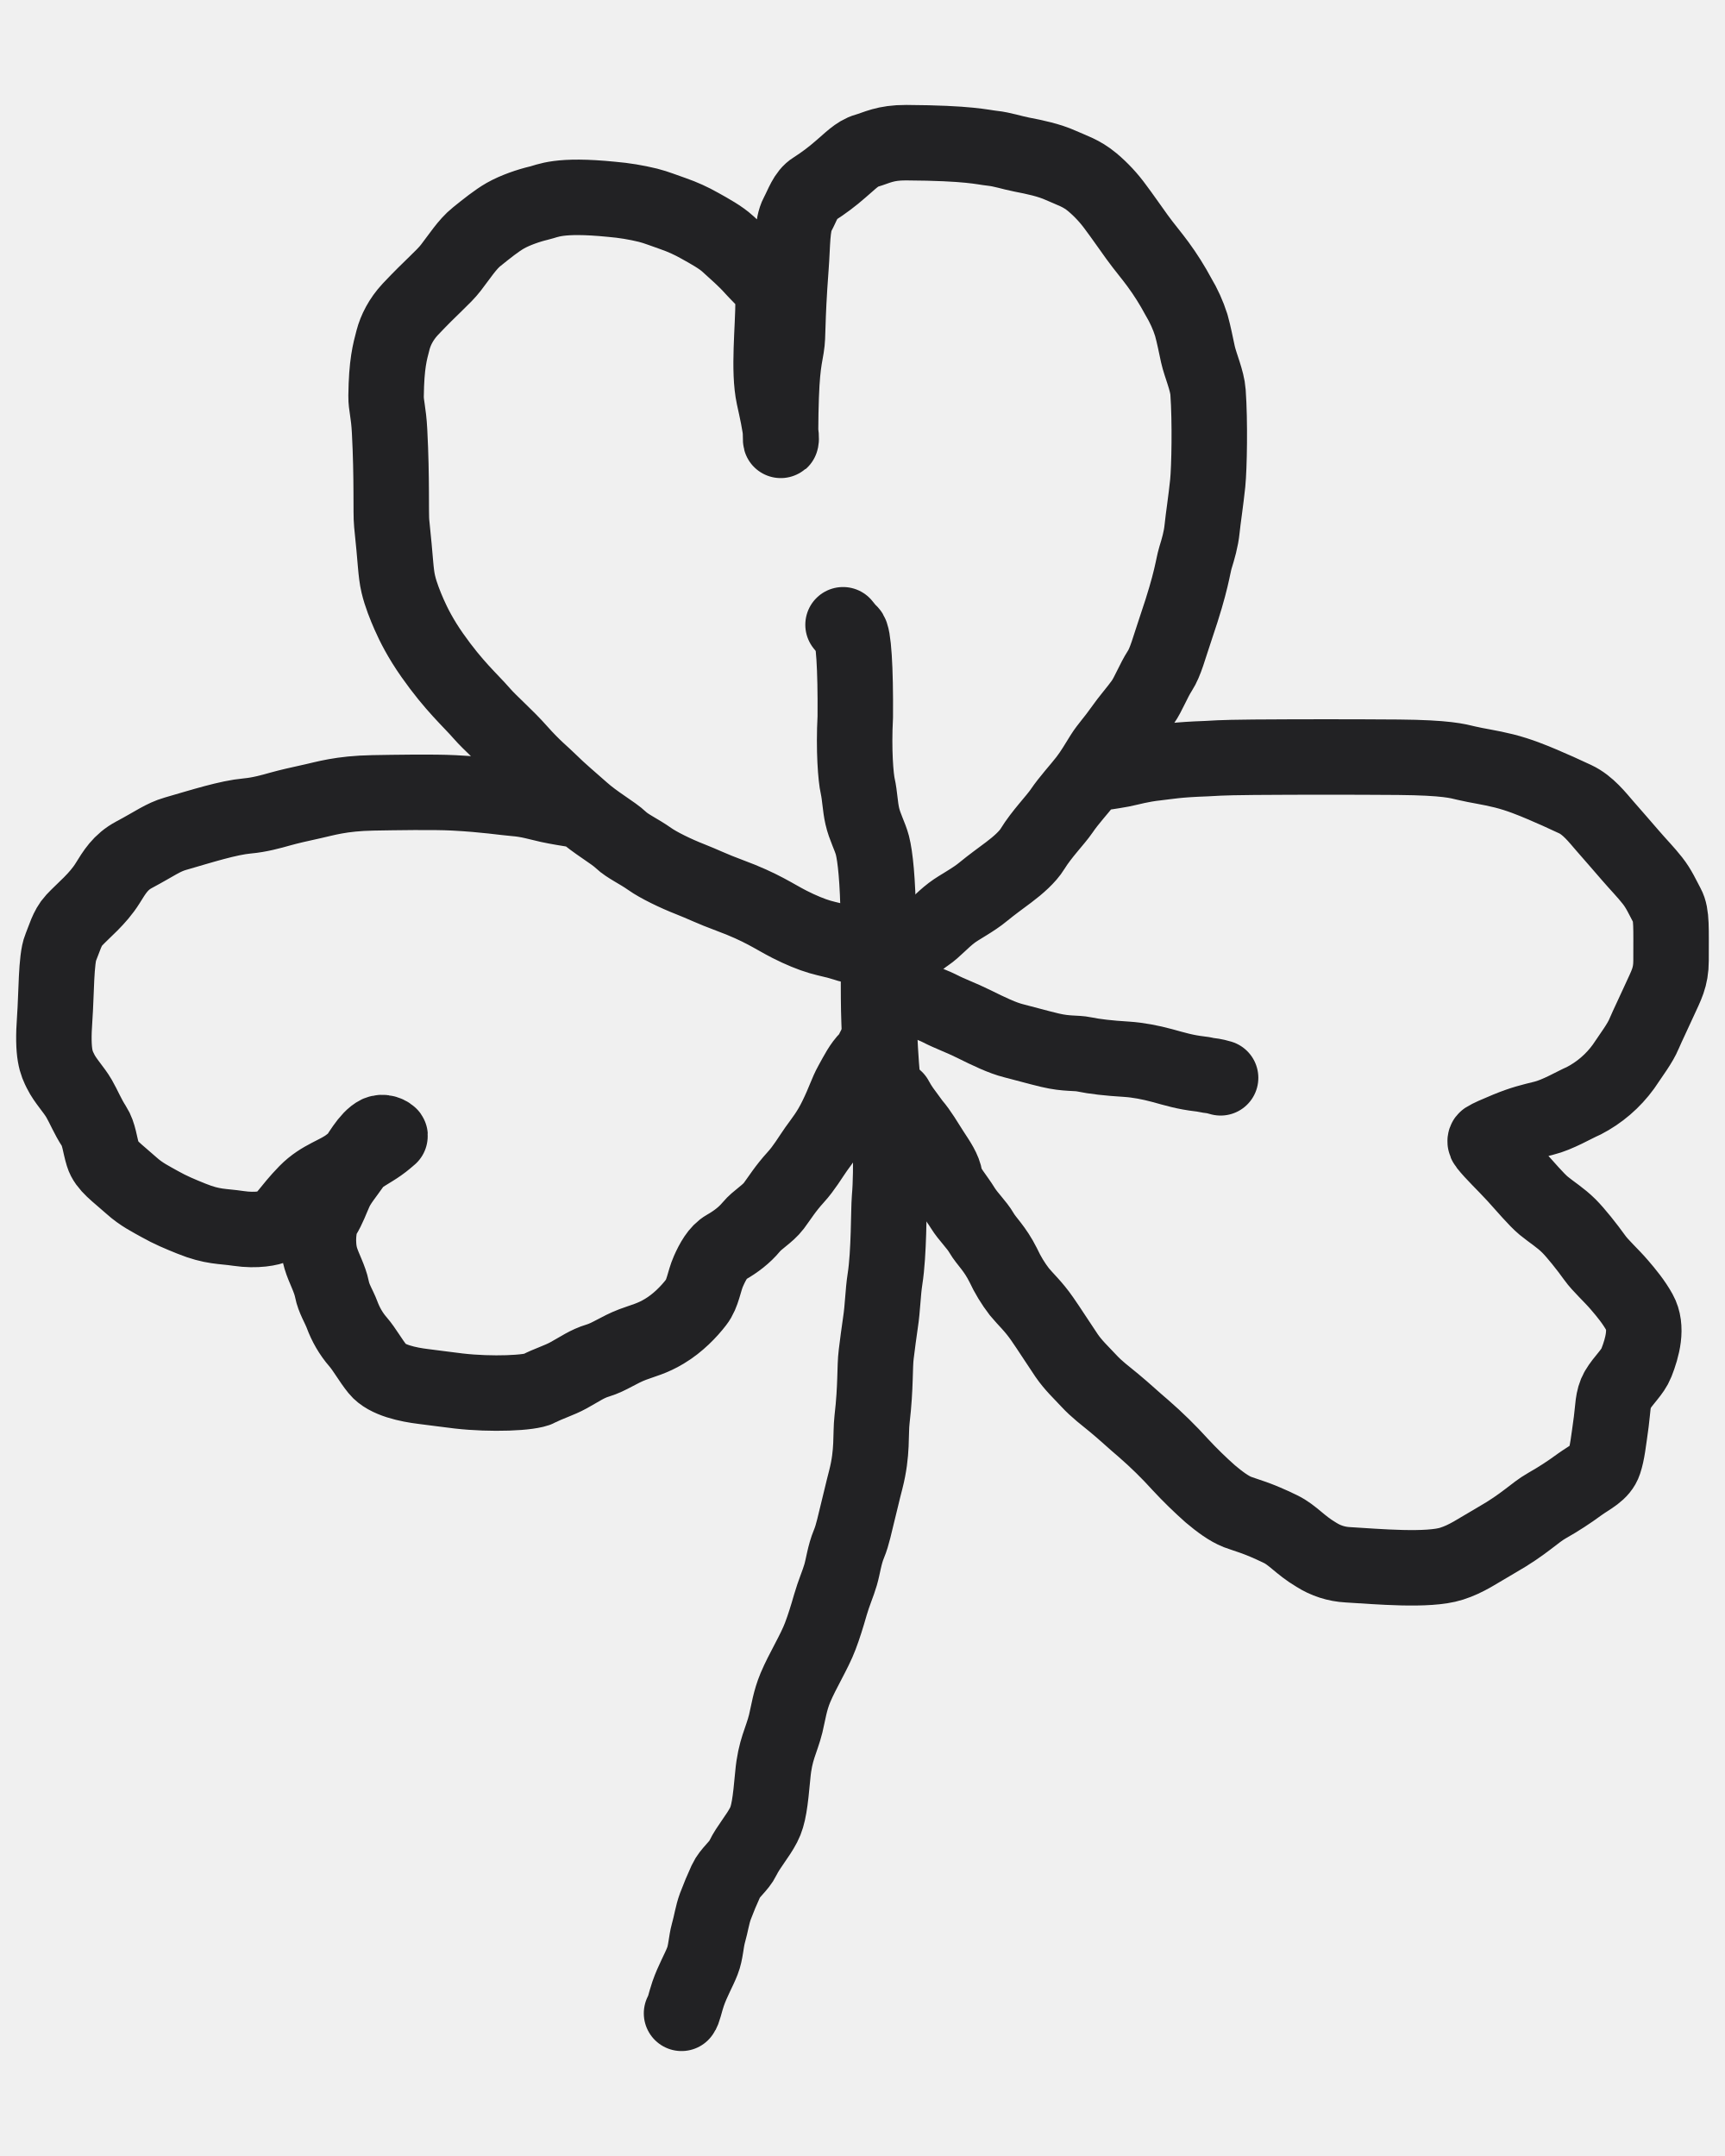
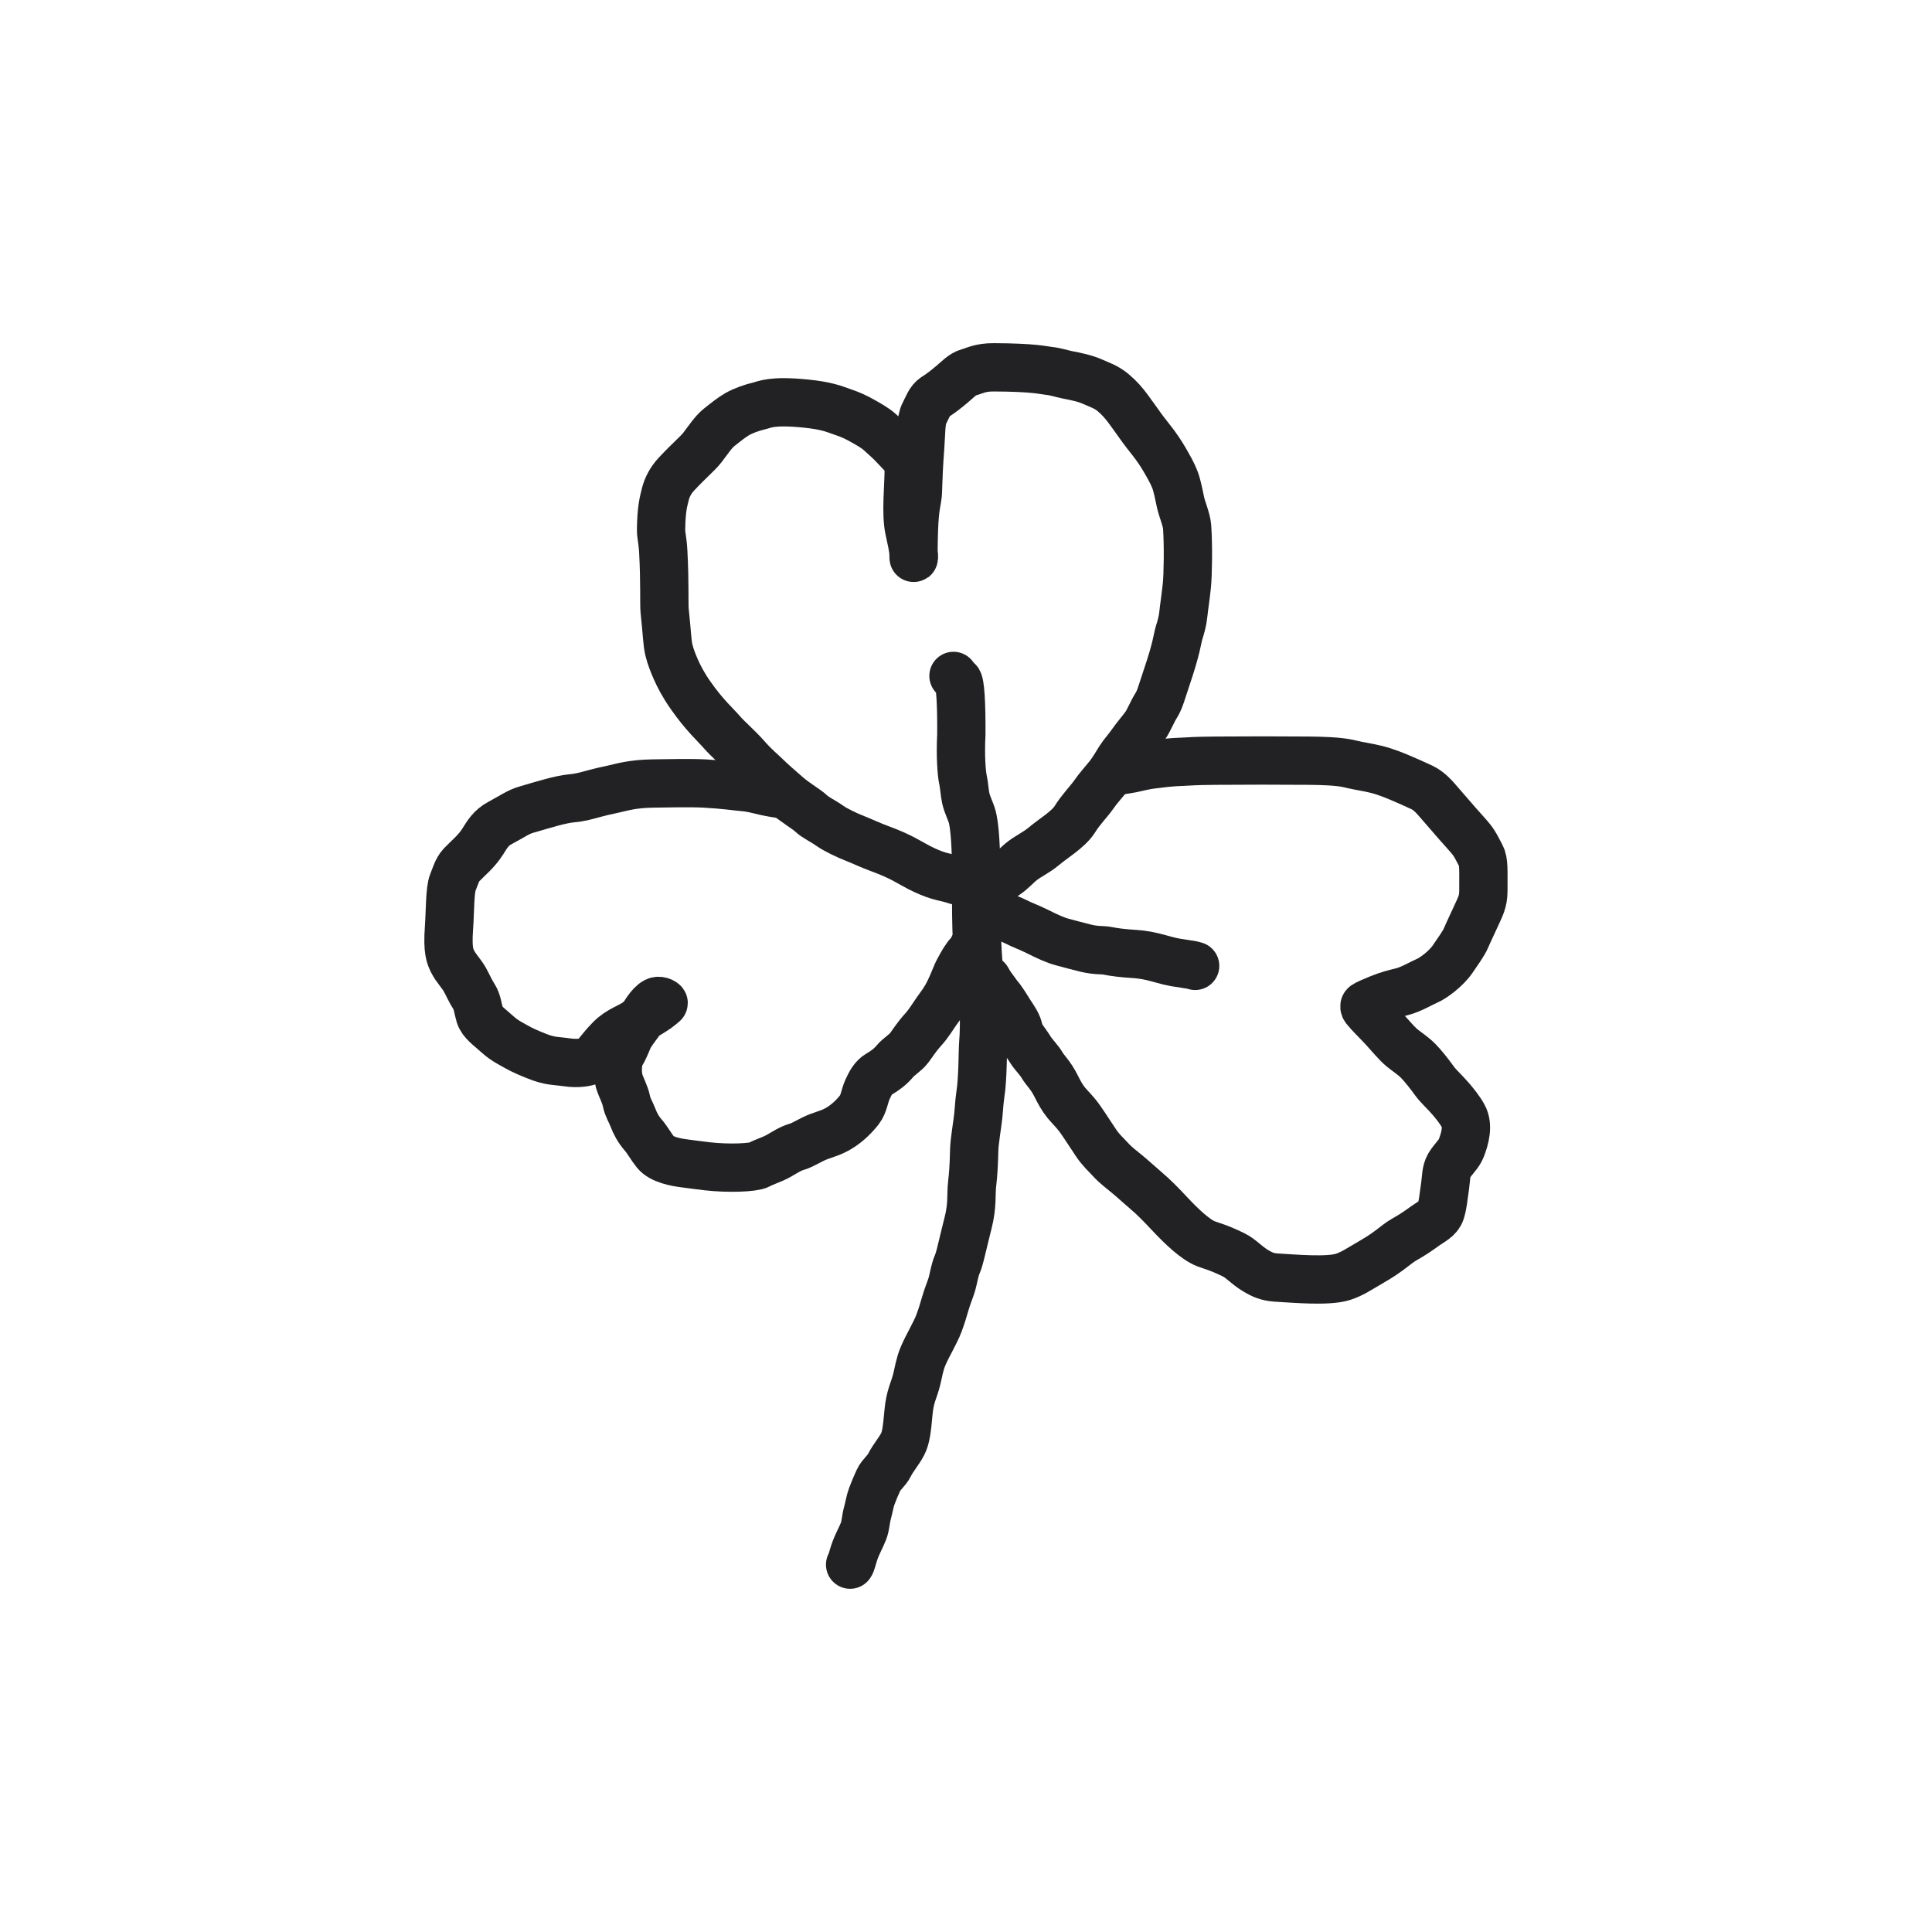
- <svg xmlns="http://www.w3.org/2000/svg" width="32" height="40" fill="none">
-   <path stroke="#222224" stroke-linecap="round" stroke-linejoin="round" stroke-width="1.4" d="M12.643 37.353c.038-.039.064-.194.122-.363.083-.24.201-.44.266-.61.063-.161.065-.35.11-.512.052-.182.072-.344.13-.5.06-.16.123-.31.195-.467.075-.164.24-.272.318-.434.096-.2.271-.395.382-.61.093-.178.123-.42.17-.925.041-.467.161-.638.24-.955.05-.21.077-.422.18-.668.133-.317.35-.66.461-.954.067-.177.123-.357.188-.583.062-.216.143-.396.188-.552.048-.163.072-.376.156-.577.071-.17.11-.382.162-.584.045-.174.09-.382.15-.609.131-.51.084-.837.116-1.115.073-.626.046-.966.078-1.214.029-.22.046-.376.078-.583.042-.27.045-.557.084-.805.078-.498.065-1.284.084-1.504.05-.553.007-1.492-.019-1.648-.03-.178-.09-.35-.11-.538a18 18 0 0 1-.065-1.105c-.018-.475-.006-1.387-.013-1.876-.01-.735-.058-1.176-.11-1.378-.044-.169-.143-.343-.188-.544-.04-.172-.046-.383-.084-.552-.037-.16-.079-.67-.046-1.288.007-.905-.032-1.527-.103-1.566-.033-.026-.059-.064-.124-.143" />
-   <path stroke="#222224" stroke-linecap="round" stroke-linejoin="round" stroke-width="1.4" d="M16.417 18.012c.078-.039.233-.168.357-.305.13-.143.278-.278.415-.37.148-.1.278-.258.466-.401.144-.11.395-.233.59-.396.148-.122.312-.24.468-.357.17-.128.35-.285.441-.434.166-.272.428-.538.538-.7.141-.208.33-.409.46-.578.115-.148.208-.311.306-.467.088-.14.214-.272.35-.467.132-.189.278-.35.389-.506.106-.15.2-.401.318-.583.11-.171.168-.415.304-.816.296-.87.306-1.117.358-1.286.048-.157.103-.337.123-.538.016-.168.071-.523.104-.843.029-.291.045-1.141.006-1.686-.015-.223-.142-.5-.188-.707-.042-.192-.071-.35-.123-.539a2.5 2.5 0 0 0-.24-.531 5 5 0 0 0-.376-.597c-.12-.165-.253-.318-.389-.506-.132-.182-.279-.396-.396-.551a2.6 2.6 0 0 0-.434-.467c-.206-.172-.383-.221-.584-.312-.219-.099-.485-.155-.726-.201-.178-.034-.357-.097-.545-.117-.192-.02-.421-.097-1.598-.104-.396-.002-.549.097-.737.15-.173.047-.317.206-.48.342a4 4 0 0 1-.493.37c-.154.094-.214.298-.305.467-.106.197-.09.556-.123.984-.08 1.063-.046 1.247-.084 1.474-.05.293-.104.473-.11 1.618-.002.193.018.116.012.05-.024-.252-.084-.505-.136-.745-.105-.488-.013-1.252-.013-1.796 0-.252-.194-.39-.37-.585-.162-.181-.317-.311-.473-.454-.128-.118-.336-.233-.512-.331a3 3 0 0 0-.5-.227c-.16-.054-.31-.117-.466-.156a4.4 4.4 0 0 0-.673-.11c-.996-.1-1.182.032-1.35.07-.185.043-.441.13-.624.234-.162.093-.336.233-.531.39-.173.137-.324.375-.48.576-.144.185-.35.344-.752.771-.173.185-.273.39-.319.565-.06.228-.123.447-.13 1.043-.002.184.046.287.065.654.047.892.02 1.527.039 1.707.075.698.071.91.123 1.13.046.196.13.402.201.564.083.189.213.447.427.752.408.581.708.837.921 1.083.156.18.447.427.694.707.266.3.428.422.572.565.176.176.401.362.583.525.264.237.583.409.733.552.122.116.33.207.532.35.16.114.485.272.752.376.233.091.408.181.726.298.606.224.823.39 1.116.539.204.104.409.188.564.233.151.044.311.072.467.124q.06.021.117.032c.04.007.078.007.195.046M10.62 15.015c-.077-.013-.258-.04-.434-.078-.203-.045-.382-.104-.635-.123-.193-.015-.524-.072-1.132-.104-.385-.02-1.105-.007-1.501 0-.593.01-.901.11-1.11.155-.287.063-.44.098-.603.143-.184.052-.395.11-.616.13-.357.032-.843.188-1.335.33-.235.068-.377.182-.765.389-.256.136-.365.324-.494.532-.186.296-.44.492-.623.688-.127.135-.182.35-.247.505-.087.209-.078.866-.11 1.31-.05.674.032.83.11.986.086.175.246.337.343.506.084.145.162.337.273.506.098.15.11.35.169.538.06.198.265.331.524.564.19.172.377.26.526.345.2.113.382.188.59.272.398.161.57.136.875.182.337.05.591-.006.669-.045.18-.09.272-.298.589-.622.282-.287.577-.337.811-.526.2-.16.39-.253.545-.363.086-.06.156-.124.195-.156.015-.012-.038-.045-.083-.058a.2.2 0 0 0-.136.006c-.186.09-.35.407-.487.602-.119.17-.24.312-.311.467s-.123.312-.22.468c-.092.145-.124.516-.047.778.054.184.168.376.208.577.034.177.13.318.188.473.066.177.162.35.298.506.12.139.226.337.363.506.166.206.576.286.843.319.202.024.434.058.661.084.6.069 1.33.04 1.486-.045.161-.087.376-.15.551-.247.204-.112.344-.214.538-.272.22-.066.39-.2.649-.298.202-.076.363-.11.59-.247.253-.151.46-.369.59-.538.125-.16.144-.389.228-.577.077-.173.175-.357.324-.441.184-.105.343-.227.467-.376.118-.143.304-.24.422-.396.112-.15.207-.311.408-.532.153-.168.266-.363.376-.519.12-.169.24-.31.376-.59.143-.291.189-.46.28-.622.104-.188.181-.344.304-.467a.4.4 0 0 0 .078-.11c.02-.04.032-.078.085-.157M20.31 14.354c.09-.013.297-.04.499-.078.164-.032.343-.09.648-.123.216-.024.37-.059.926-.078.132-.005.196-.02.877-.026a184 184 0 0 1 2.68 0c.895.008 1.101.071 1.264.11.202.048.434.078.693.143.282.07.545.18.701.246.182.076.415.181.623.279.238.111.415.343.551.499s.317.362.474.545c.156.181.285.31.408.467.119.15.189.31.273.467.089.164.071.414.072 1.016 0 .314-.091.462-.214.734-.121.269-.214.454-.286.623-.075.18-.226.376-.382.61a2.1 2.1 0 0 1-.74.636c-.17.072-.478.259-.745.324-.23.057-.383.091-.668.208-.194.08-.338.143-.396.181-.027.018-.02.065.006.097.134.17.324.344.538.577.183.2.383.441.525.559.15.123.311.22.467.375.13.13.336.389.48.59.104.147.31.33.46.507.126.146.266.317.37.505.156.28.053.654-.057.934-.072.183-.24.318-.35.506-.094.16-.085.357-.117.59-.054.387-.072.57-.13.746-.065.197-.265.28-.454.416a6 6 0 0 1-.609.395c-.236.133-.409.338-.94.641-.36.207-.545.345-.83.436-.434.139-1.381.052-1.927.02a1.2 1.2 0 0 1-.584-.188c-.297-.175-.434-.363-.66-.473-.443-.216-.63-.253-.8-.318-.157-.061-.336-.194-.505-.337a8 8 0 0 1-.551-.538 8 8 0 0 0-.688-.675c-.17-.143-.356-.318-.544-.473-.167-.139-.318-.247-.474-.416-.138-.148-.285-.285-.409-.466-.196-.29-.305-.467-.454-.681-.164-.236-.304-.357-.421-.5a2.6 2.6 0 0 1-.299-.493c-.158-.316-.311-.44-.402-.597-.093-.16-.246-.298-.35-.466-.12-.197-.299-.39-.325-.545-.028-.172-.13-.311-.252-.5-.113-.173-.214-.356-.35-.512q-.088-.119-.195-.266a2 2 0 0 1-.124-.202" />
-   <path stroke="#222224" stroke-linecap="round" stroke-linejoin="round" stroke-width="1.4" d="M16.65 18.44c.22.051.609.181.785.272.185.096.395.169.628.285.282.14.532.26.74.312.223.056.427.116.674.175.317.075.48.045.636.078q.288.06.784.09c.217.014.448.059.662.117.242.066.422.123.707.156.066.006.104.02.15.026.045.007.096.007.227.046" />
+ <svg xmlns="http://www.w3.org/2000/svg" width="48" height="48" viewBox="0 0 48 48" fill="none">
+   <rect width="48" height="48" fill="white" />
+   <path d="M21.121 38.873C21.154 38.84 21.177 38.707 21.227 38.563C21.297 38.358 21.399 38.185 21.454 38.04C21.508 37.902 21.51 37.74 21.549 37.601C21.593 37.445 21.61 37.306 21.66 37.173C21.712 37.035 21.765 36.906 21.827 36.773C21.892 36.632 22.032 36.539 22.099 36.4C22.182 36.229 22.332 36.062 22.427 35.878C22.507 35.725 22.533 35.517 22.572 35.084C22.608 34.684 22.711 34.538 22.777 34.266C22.822 34.086 22.844 33.904 22.933 33.693C23.047 33.422 23.233 33.128 23.328 32.876C23.385 32.724 23.433 32.57 23.489 32.376C23.542 32.191 23.611 32.036 23.65 31.903C23.691 31.763 23.711 31.581 23.784 31.408C23.845 31.262 23.878 31.081 23.923 30.908C23.961 30.759 24 30.58 24.051 30.386C24.164 29.949 24.123 29.668 24.151 29.43C24.213 28.893 24.19 28.602 24.217 28.39C24.242 28.201 24.256 28.067 24.284 27.889C24.32 27.658 24.323 27.412 24.356 27.2C24.423 26.773 24.412 26.099 24.429 25.91C24.471 25.436 24.435 24.632 24.412 24.498C24.387 24.345 24.334 24.198 24.318 24.037C24.294 23.809 24.279 23.53 24.262 23.09C24.247 22.682 24.256 21.901 24.251 21.481C24.243 20.852 24.201 20.474 24.157 20.301C24.119 20.156 24.034 20.007 23.995 19.834C23.962 19.686 23.956 19.506 23.923 19.361C23.892 19.224 23.856 18.786 23.884 18.257C23.89 17.481 23.857 16.948 23.796 16.915C23.767 16.893 23.745 16.86 23.689 16.793" stroke="#222224" stroke-width="1.2" stroke-linecap="round" stroke-linejoin="round" />
+   <path d="M24.357 22.295C24.423 22.262 24.556 22.151 24.662 22.034C24.774 21.912 24.901 21.796 25.018 21.717C25.145 21.632 25.257 21.495 25.418 21.373C25.541 21.279 25.756 21.173 25.924 21.034C26.05 20.929 26.191 20.828 26.324 20.728C26.47 20.618 26.624 20.483 26.703 20.356C26.845 20.123 27.069 19.894 27.164 19.755C27.285 19.578 27.447 19.405 27.559 19.261C27.657 19.133 27.736 18.994 27.82 18.86C27.895 18.74 28.003 18.627 28.12 18.46C28.233 18.298 28.359 18.16 28.454 18.026C28.545 17.898 28.626 17.682 28.726 17.526C28.82 17.38 28.87 17.171 28.987 16.827C29.24 16.081 29.249 15.87 29.293 15.725C29.335 15.59 29.382 15.436 29.399 15.264C29.413 15.12 29.46 14.815 29.488 14.541C29.513 14.291 29.527 13.563 29.494 13.095C29.48 12.904 29.372 12.668 29.332 12.489C29.297 12.325 29.271 12.189 29.227 12.028C29.184 11.874 29.105 11.722 29.021 11.572C28.902 11.357 28.816 11.222 28.699 11.061C28.596 10.919 28.482 10.788 28.366 10.627C28.252 10.471 28.127 10.288 28.026 10.155C27.926 10.021 27.815 9.888 27.654 9.754C27.477 9.607 27.326 9.565 27.154 9.487C26.966 9.402 26.738 9.354 26.531 9.315C26.379 9.285 26.225 9.231 26.064 9.215C25.899 9.197 25.703 9.131 24.694 9.126C24.355 9.124 24.224 9.209 24.063 9.253C23.914 9.294 23.791 9.431 23.651 9.548C23.504 9.672 23.357 9.786 23.229 9.865C23.097 9.945 23.045 10.12 22.967 10.265C22.876 10.434 22.889 10.741 22.862 11.108C22.793 12.019 22.823 12.177 22.789 12.371C22.747 12.622 22.701 12.777 22.695 13.758C22.694 13.924 22.711 13.858 22.706 13.802C22.685 13.585 22.634 13.368 22.589 13.162C22.499 12.745 22.578 12.089 22.578 11.623C22.578 11.407 22.412 11.289 22.262 11.122C22.122 10.966 21.989 10.855 21.856 10.733C21.746 10.632 21.567 10.533 21.417 10.449C21.258 10.36 21.122 10.299 20.988 10.254C20.851 10.209 20.722 10.154 20.588 10.121C20.441 10.084 20.288 10.054 20.012 10.026C19.158 9.941 18.999 10.054 18.854 10.087C18.696 10.123 18.476 10.198 18.32 10.287C18.181 10.367 18.031 10.487 17.864 10.62C17.716 10.739 17.587 10.943 17.453 11.115C17.33 11.274 17.153 11.409 16.809 11.776C16.66 11.934 16.575 12.11 16.535 12.26C16.485 12.456 16.43 12.644 16.424 13.154C16.422 13.312 16.463 13.4 16.479 13.714C16.52 14.479 16.496 15.024 16.513 15.178C16.577 15.776 16.574 15.957 16.618 16.146C16.658 16.314 16.729 16.491 16.791 16.63C16.862 16.792 16.973 17.012 17.157 17.274C17.506 17.773 17.763 17.992 17.946 18.203C18.079 18.356 18.329 18.569 18.541 18.809C18.768 19.066 18.908 19.171 19.031 19.293C19.182 19.444 19.375 19.604 19.531 19.743C19.757 19.946 20.031 20.093 20.159 20.216C20.264 20.315 20.442 20.393 20.615 20.516C20.753 20.614 21.031 20.749 21.26 20.838C21.459 20.917 21.61 20.994 21.882 21.094C22.401 21.285 22.588 21.427 22.838 21.555C23.014 21.645 23.189 21.717 23.322 21.756C23.452 21.794 23.589 21.817 23.723 21.861C23.756 21.873 23.789 21.884 23.823 21.889C23.856 21.895 23.889 21.895 23.99 21.928" stroke="#222224" stroke-width="1.2" stroke-linecap="round" stroke-linejoin="round" />
+   <path d="M19.388 19.727C19.322 19.716 19.167 19.694 19.017 19.66C18.843 19.622 18.689 19.572 18.472 19.555C18.306 19.542 18.023 19.494 17.502 19.466C17.171 19.448 16.555 19.46 16.215 19.466C15.707 19.474 15.443 19.56 15.264 19.599C15.017 19.652 14.886 19.682 14.747 19.721C14.589 19.765 14.409 19.816 14.219 19.832C13.912 19.86 13.496 19.994 13.075 20.116C12.873 20.174 12.751 20.271 12.418 20.449C12.2 20.566 12.106 20.727 11.995 20.905C11.836 21.159 11.618 21.327 11.461 21.494C11.353 21.611 11.306 21.794 11.25 21.928C11.175 22.107 11.183 22.669 11.155 23.05C11.113 23.628 11.183 23.762 11.249 23.896C11.324 24.045 11.46 24.184 11.544 24.329C11.615 24.453 11.683 24.618 11.778 24.763C11.861 24.891 11.872 25.063 11.922 25.224C11.975 25.394 12.15 25.508 12.372 25.708C12.535 25.855 12.695 25.93 12.822 26.003C12.993 26.1 13.15 26.165 13.328 26.236C13.67 26.375 13.817 26.353 14.078 26.392C14.367 26.436 14.585 26.387 14.652 26.354C14.806 26.276 14.885 26.098 15.157 25.821C15.398 25.574 15.651 25.531 15.852 25.37C16.023 25.233 16.186 25.153 16.319 25.059C16.393 25.006 16.453 24.953 16.486 24.925C16.499 24.914 16.454 24.886 16.415 24.875C16.376 24.864 16.332 24.864 16.298 24.88C16.139 24.958 15.998 25.229 15.881 25.397C15.779 25.542 15.675 25.663 15.614 25.797C15.553 25.931 15.508 26.064 15.425 26.197C15.347 26.322 15.319 26.64 15.385 26.864C15.432 27.022 15.53 27.186 15.564 27.359C15.593 27.511 15.675 27.631 15.725 27.765C15.781 27.916 15.863 28.065 15.98 28.199C16.084 28.317 16.174 28.487 16.291 28.632C16.434 28.808 16.785 28.877 17.014 28.905C17.188 28.927 17.386 28.955 17.581 28.977C18.096 29.036 18.721 29.011 18.854 28.939C18.992 28.864 19.176 28.811 19.327 28.728C19.501 28.631 19.621 28.544 19.788 28.494C19.976 28.438 20.122 28.322 20.344 28.238C20.517 28.173 20.655 28.144 20.85 28.027C21.067 27.897 21.244 27.711 21.356 27.566C21.462 27.428 21.478 27.233 21.551 27.071C21.617 26.923 21.701 26.765 21.828 26.693C21.986 26.603 22.123 26.499 22.229 26.371C22.33 26.248 22.49 26.165 22.59 26.032C22.687 25.903 22.768 25.765 22.94 25.576C23.071 25.432 23.168 25.265 23.263 25.131C23.365 24.986 23.468 24.864 23.585 24.626C23.707 24.375 23.747 24.23 23.824 24.091C23.914 23.93 23.98 23.797 24.085 23.691C24.113 23.663 24.136 23.63 24.152 23.597C24.169 23.563 24.18 23.53 24.225 23.463" stroke="#222224" stroke-width="1.2" stroke-linecap="round" stroke-linejoin="round" />
+   <path d="M27.692 19.16C27.77 19.149 27.947 19.127 28.12 19.093C28.26 19.066 28.414 19.016 28.675 18.988C28.86 18.968 28.992 18.938 29.469 18.921C29.582 18.917 29.637 18.904 30.221 18.899C30.805 18.893 31.917 18.893 32.517 18.899C33.285 18.906 33.462 18.96 33.601 18.993C33.774 19.034 33.973 19.06 34.196 19.115C34.437 19.175 34.663 19.271 34.796 19.327C34.952 19.392 35.152 19.482 35.33 19.565C35.535 19.661 35.685 19.86 35.803 19.993C35.92 20.127 36.074 20.304 36.208 20.46C36.342 20.616 36.453 20.727 36.559 20.861C36.66 20.989 36.72 21.127 36.792 21.261C36.869 21.402 36.853 21.616 36.854 22.132C36.854 22.401 36.776 22.528 36.671 22.761C36.567 22.991 36.487 23.151 36.426 23.296C36.361 23.449 36.232 23.617 36.098 23.818C35.928 24.072 35.598 24.307 35.464 24.363C35.318 24.425 35.054 24.585 34.825 24.641C34.628 24.69 34.497 24.719 34.253 24.819C34.086 24.887 33.963 24.941 33.913 24.975C33.89 24.99 33.896 25.03 33.918 25.058C34.033 25.204 34.196 25.352 34.379 25.552C34.536 25.724 34.707 25.93 34.83 26.031C34.959 26.137 35.096 26.22 35.23 26.353C35.342 26.464 35.518 26.686 35.642 26.859C35.731 26.984 35.907 27.142 36.036 27.293C36.143 27.418 36.264 27.565 36.353 27.726C36.486 27.965 36.398 28.286 36.304 28.527C36.242 28.683 36.098 28.799 36.003 28.96C35.923 29.097 35.931 29.266 35.903 29.466C35.857 29.797 35.842 29.955 35.792 30.105C35.736 30.274 35.565 30.345 35.403 30.461C35.255 30.569 35.098 30.678 34.881 30.8C34.679 30.915 34.531 31.09 34.076 31.35C33.767 31.527 33.608 31.645 33.364 31.724C32.992 31.842 32.18 31.768 31.712 31.741C31.494 31.728 31.362 31.668 31.212 31.58C30.957 31.43 30.84 31.268 30.645 31.174C30.266 30.989 30.106 30.957 29.961 30.901C29.826 30.849 29.672 30.735 29.527 30.612C29.405 30.509 29.216 30.324 29.055 30.151C28.876 29.96 28.672 29.746 28.465 29.573C28.32 29.45 28.16 29.301 27.998 29.167C27.856 29.049 27.726 28.956 27.593 28.811C27.474 28.684 27.348 28.567 27.242 28.411C27.074 28.163 26.981 28.011 26.853 27.828C26.713 27.625 26.592 27.521 26.492 27.399C26.39 27.275 26.314 27.133 26.236 26.977C26.101 26.706 25.969 26.599 25.891 26.465C25.812 26.328 25.68 26.21 25.591 26.065C25.488 25.896 25.335 25.732 25.313 25.598C25.288 25.451 25.202 25.331 25.096 25.17C24.999 25.021 24.913 24.864 24.796 24.731C24.746 24.664 24.691 24.586 24.63 24.503C24.602 24.464 24.579 24.431 24.523 24.33" stroke="#222224" stroke-width="1.2" stroke-linecap="round" stroke-linejoin="round" />
+   <path d="M24.557 22.663C24.744 22.707 25.078 22.818 25.229 22.896C25.388 22.978 25.567 23.04 25.768 23.14C26.009 23.261 26.223 23.362 26.402 23.407C26.593 23.456 26.768 23.507 26.98 23.558C27.251 23.622 27.391 23.596 27.525 23.624C27.689 23.658 27.913 23.685 28.197 23.702C28.383 23.713 28.581 23.752 28.764 23.802C28.972 23.858 29.126 23.907 29.37 23.936C29.426 23.941 29.459 23.952 29.498 23.958C29.537 23.963 29.581 23.963 29.693 23.997" stroke="#222224" stroke-width="1.2" stroke-linecap="round" stroke-linejoin="round" />
</svg>
